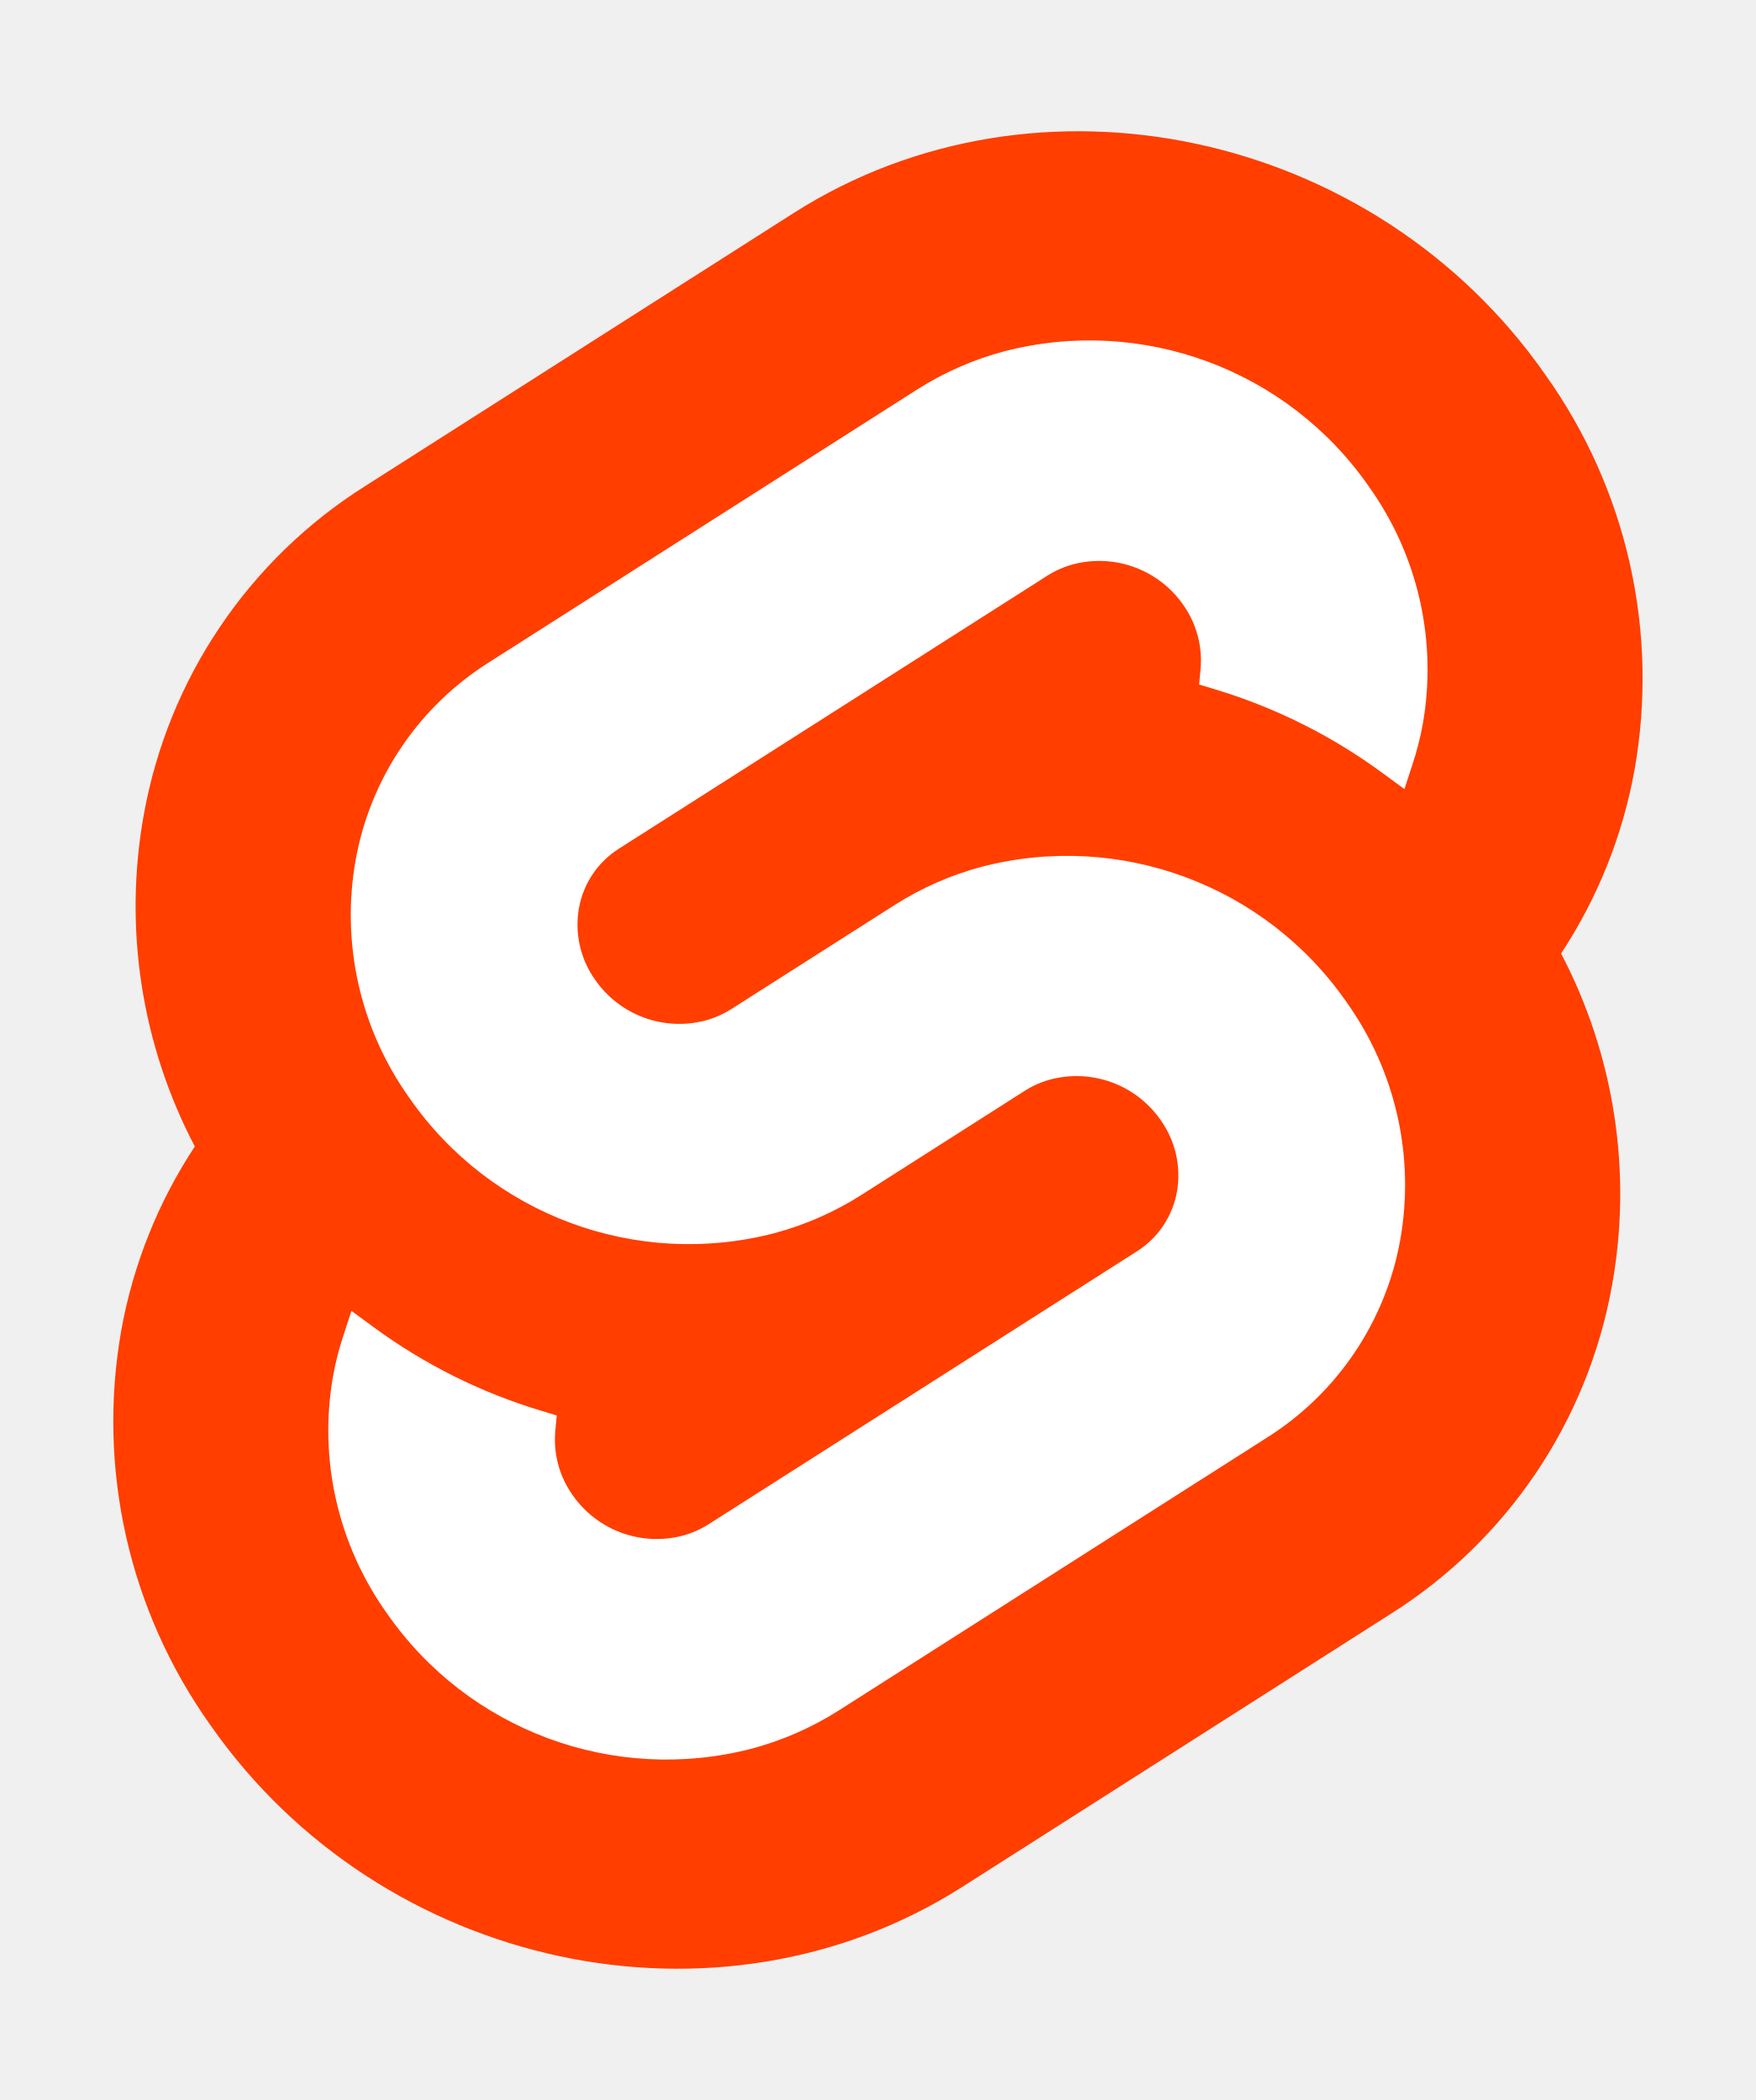
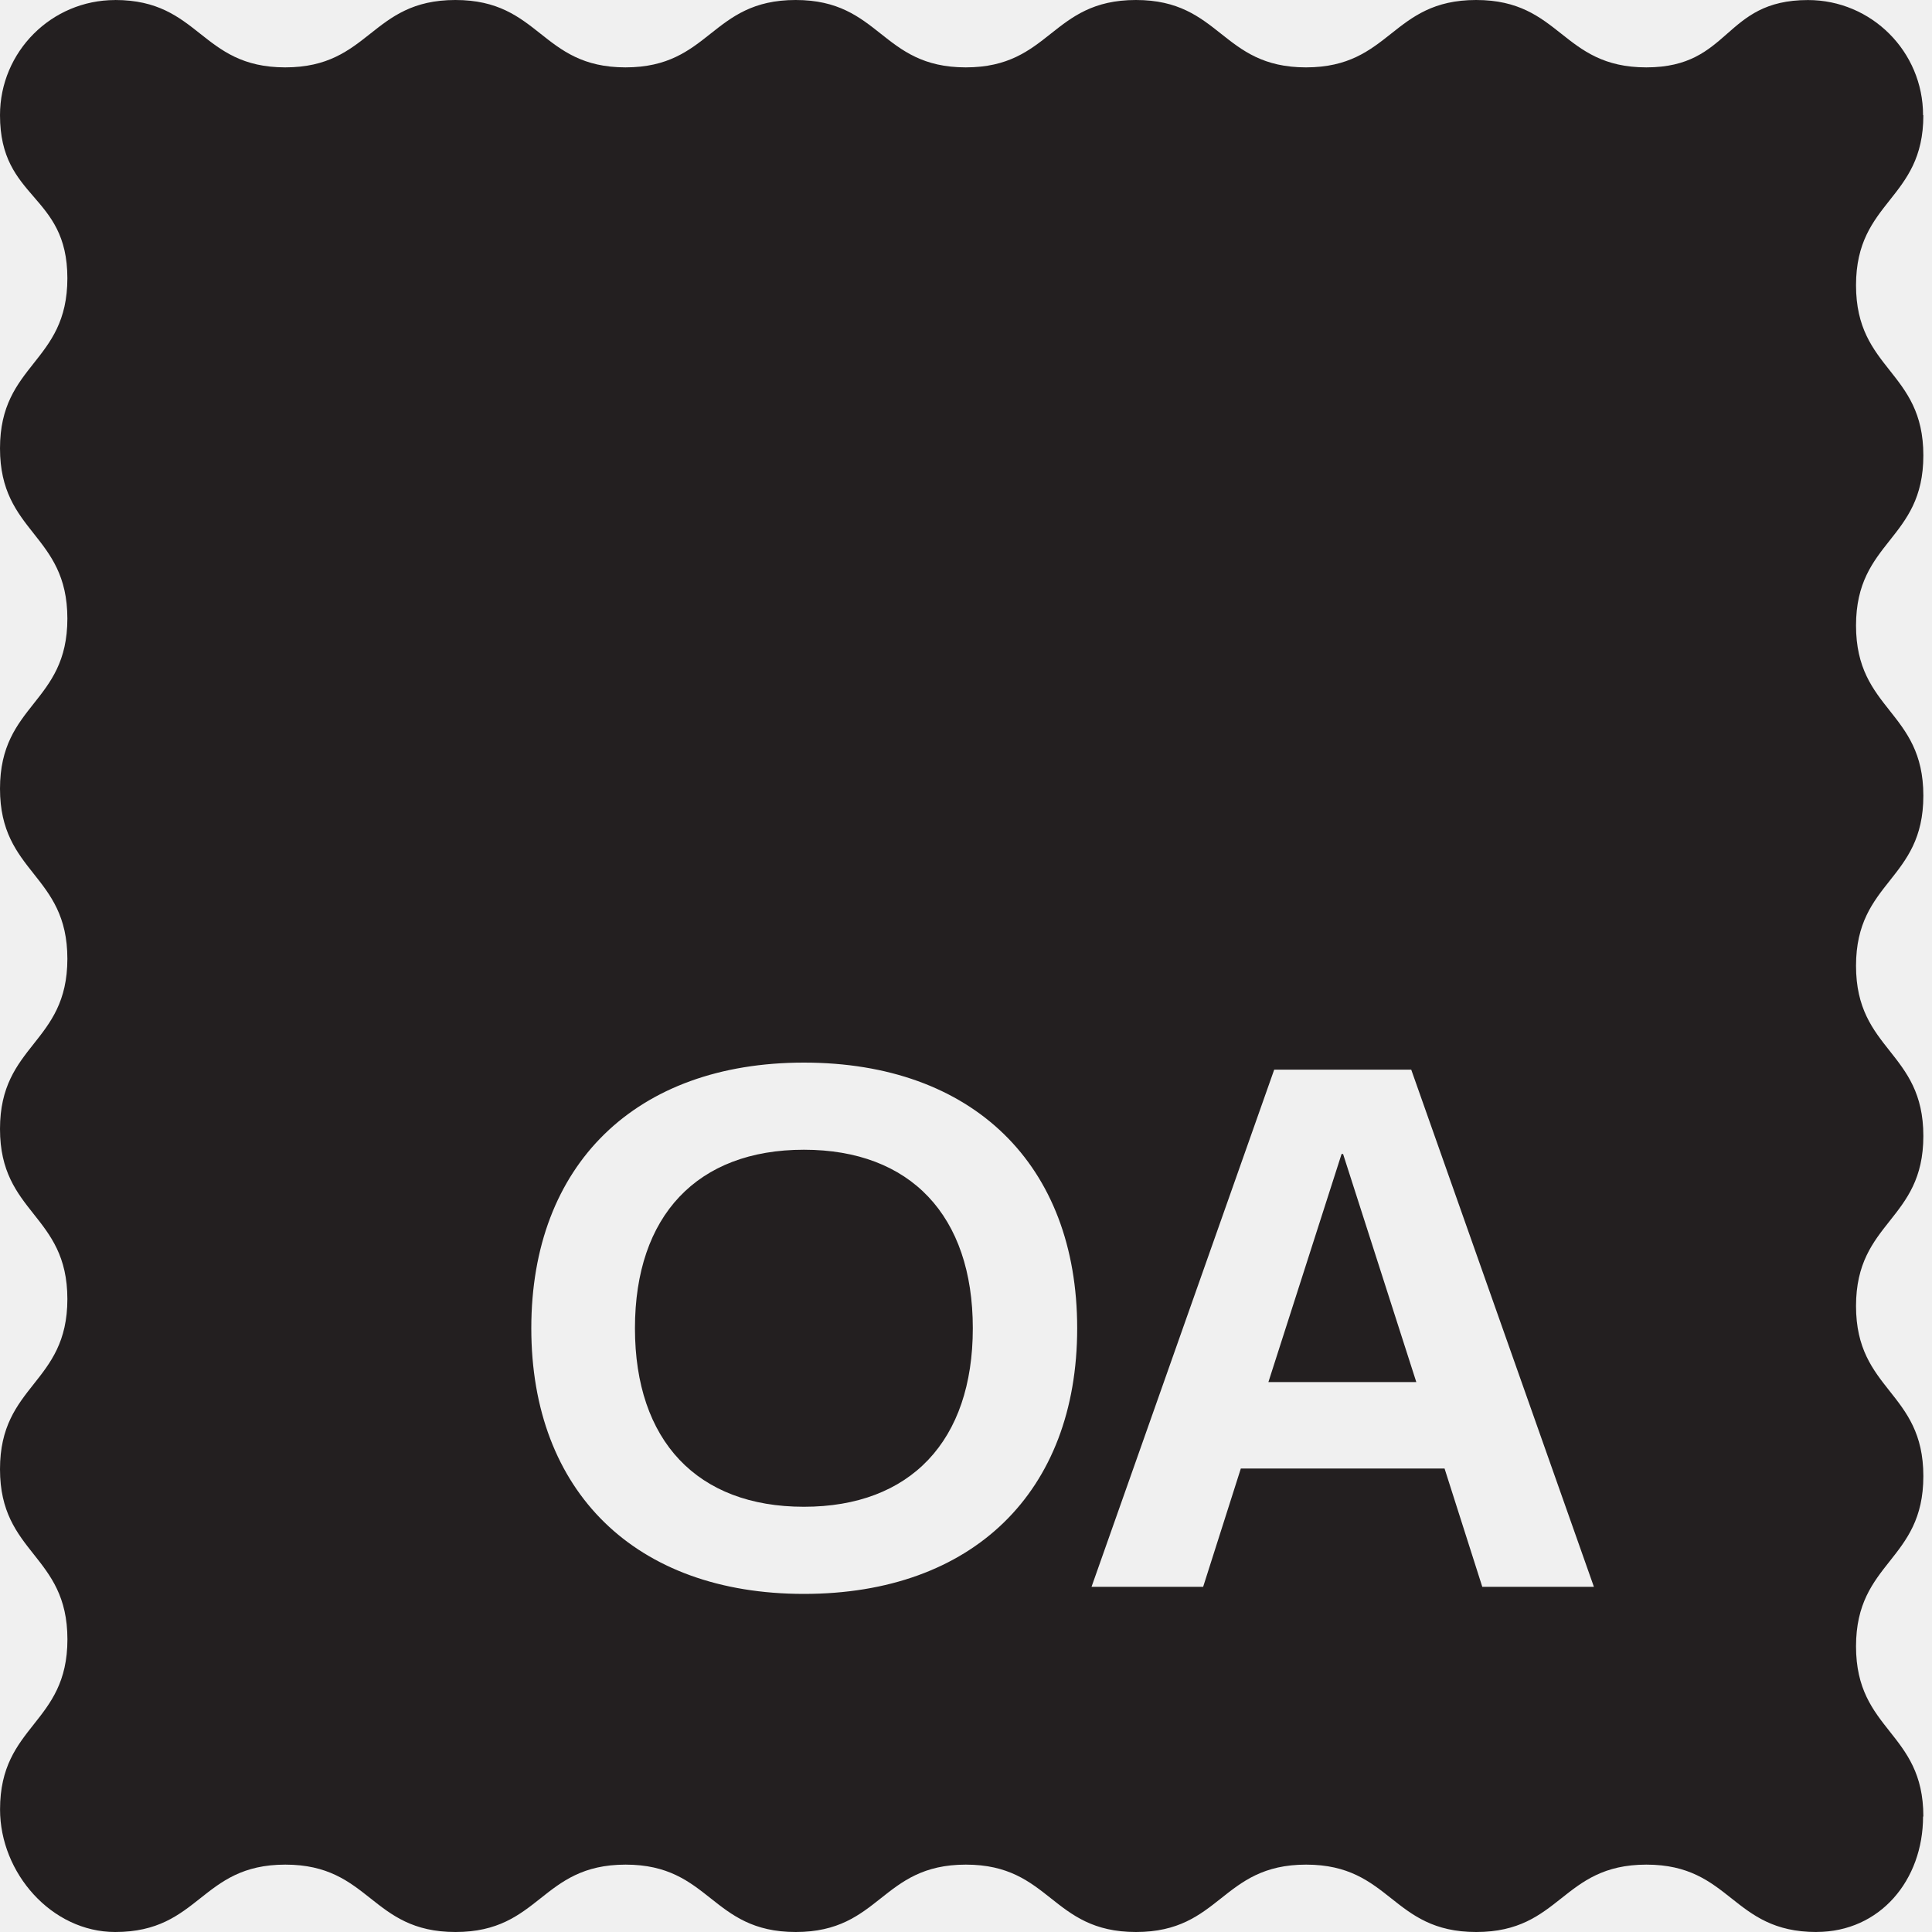
- <svg xmlns="http://www.w3.org/2000/svg" width="107" height="128" viewBox="0 0 107 128">
-   <path d="M94.157 22.819c-10.4-14.885-30.94-19.297-45.792-9.835L22.282 29.608A29.92 29.92 0 0 0 8.764 49.65a31.5 31.5 0 0 0 3.108 20.231 30 30 0 0 0-4.477 11.183 31.9 31.9 0 0 0 5.448 24.116c10.402 14.887 30.942 19.297 45.791 9.835l26.083-16.624A29.92 29.92 0 0 0 98.235 78.35a31.53 31.53 0 0 0-3.105-20.232 30 30 0 0 0 4.474-11.182 31.88 31.88 0 0 0-5.447-24.116" style="fill:#ff3e00" />
-   <path d="M45.817 106.582a20.72 20.72 0 0 1-22.237-8.243 19.17 19.17 0 0 1-3.277-14.503 18 18 0 0 1 .624-2.435l.49-1.498 1.337.981a33.6 33.6 0 0 0 10.203 5.098l.97.294-.09.968a5.85 5.85 0 0 0 1.052 3.878 6.24 6.24 0 0 0 6.695 2.485 5.8 5.8 0 0 0 1.603-.704L69.27 76.28a5.43 5.43 0 0 0 2.45-3.631 5.8 5.8 0 0 0-.987-4.371 6.24 6.24 0 0 0-6.698-2.487 5.7 5.7 0 0 0-1.6.704l-9.953 6.345a19 19 0 0 1-5.296 2.326 20.72 20.72 0 0 1-22.237-8.243 19.17 19.17 0 0 1-3.277-14.502 17.99 17.99 0 0 1 8.13-12.052l26.081-16.623a19 19 0 0 1 5.3-2.329 20.72 20.72 0 0 1 22.237 8.243 19.17 19.17 0 0 1 3.277 14.503 18 18 0 0 1-.624 2.435l-.49 1.498-1.337-.98a33.6 33.6 0 0 0-10.203-5.1l-.97-.294.09-.968a5.86 5.86 0 0 0-1.052-3.878 6.24 6.24 0 0 0-6.696-2.485 5.8 5.8 0 0 0-1.602.704L37.73 51.72a5.42 5.42 0 0 0-2.449 3.63 5.79 5.79 0 0 0 .986 4.372 6.24 6.24 0 0 0 6.698 2.486 5.8 5.8 0 0 0 1.602-.704l9.952-6.342a19 19 0 0 1 5.295-2.328 20.72 20.72 0 0 1 22.237 8.242 19.17 19.17 0 0 1 3.277 14.503 18 18 0 0 1-8.13 12.053l-26.081 16.622a19 19 0 0 1-5.3 2.328" style="fill:#fff" />
+ <svg xmlns="http://www.w3.org/2000/svg" width="40" height="40" viewBox="0 0 40 40" fill="none">
+   <path d="M30.562 0C32.324 0 32.324 1.395 34.086 1.395C35.847 1.394 35.671 0.001 37.432 0.001C38.748 0.001 39.815 1.069 39.815 2.385H39.821C39.821 4.145 38.427 4.146 38.427 5.906C38.427 7.667 39.821 7.668 39.821 9.429C39.821 11.19 38.427 11.19 38.427 12.951C38.427 14.712 39.821 14.713 39.821 16.474C39.821 18.235 38.427 18.235 38.427 19.996C38.427 21.757 39.821 21.758 39.821 23.519C39.821 25.279 38.427 25.279 38.427 27.04C38.427 28.801 39.821 28.802 39.821 30.562C39.821 32.324 38.427 32.324 38.427 34.086C38.427 35.847 39.821 35.847 39.821 37.608H39.815C39.815 38.925 38.925 39.999 37.608 39.999V40C35.847 40 35.847 38.605 34.086 38.605C32.325 38.606 32.325 40 30.564 40C28.803 40 28.803 38.606 27.042 38.605C25.281 38.605 25.281 40 23.52 40C21.758 40 21.758 38.605 19.997 38.605C18.236 38.605 18.236 40 16.475 40C14.714 40 14.713 38.605 12.952 38.605C11.191 38.606 11.191 40 9.431 40C7.67 40 7.669 38.605 5.907 38.605C4.146 38.605 4.146 40 2.385 40C1.069 40 0.001 38.779 0.001 37.463C0.001 35.702 1.396 35.702 1.396 33.94C1.395 32.179 0 32.179 0 30.418C0 28.657 1.395 28.657 1.395 26.895C1.394 25.135 0 25.135 0 23.374C0 21.613 1.394 21.613 1.395 19.852C1.395 18.09 3.93635e-05 18.09 0 16.329C0 14.568 1.395 14.568 1.395 12.807C1.394 11.046 3.15501e-05 11.044 0 9.283C0 7.522 1.395 7.522 1.395 5.76C1.394 3.999 0 4.146 0 2.385C0 1.069 1.067 0.001 2.383 0.001V0C4.144 0 4.144 1.394 5.905 1.395C7.666 1.395 7.667 0 9.429 0C11.19 0 11.19 1.394 12.95 1.395C14.711 1.395 14.712 0 16.473 0C18.234 0 18.234 1.394 19.995 1.395C21.756 1.395 21.756 0 23.518 0C25.279 1.29962e-05 25.279 1.395 27.04 1.395C28.801 1.394 28.802 0 30.562 0ZM16.644 22C13.162 22 11 24.112 11 27.5C11 30.888 13.162 33 16.644 33C20.141 33 22.302 30.888 22.302 27.5C22.302 24.112 20.141 22 16.644 22ZM26.381 22.146L22.599 32.853H24.91L25.69 30.404H29.908L30.689 32.853H33L29.218 22.146H26.381ZM16.644 23.804C18.85 23.804 20.141 25.168 20.141 27.5C20.141 29.832 18.85 31.196 16.644 31.196C14.437 31.196 13.146 29.832 13.146 27.5C13.146 25.168 14.437 23.804 16.644 23.804ZM27.807 23.892L29.323 28.614H26.261L27.776 23.892H27.807Z" fill="#231F20" />
</svg>
